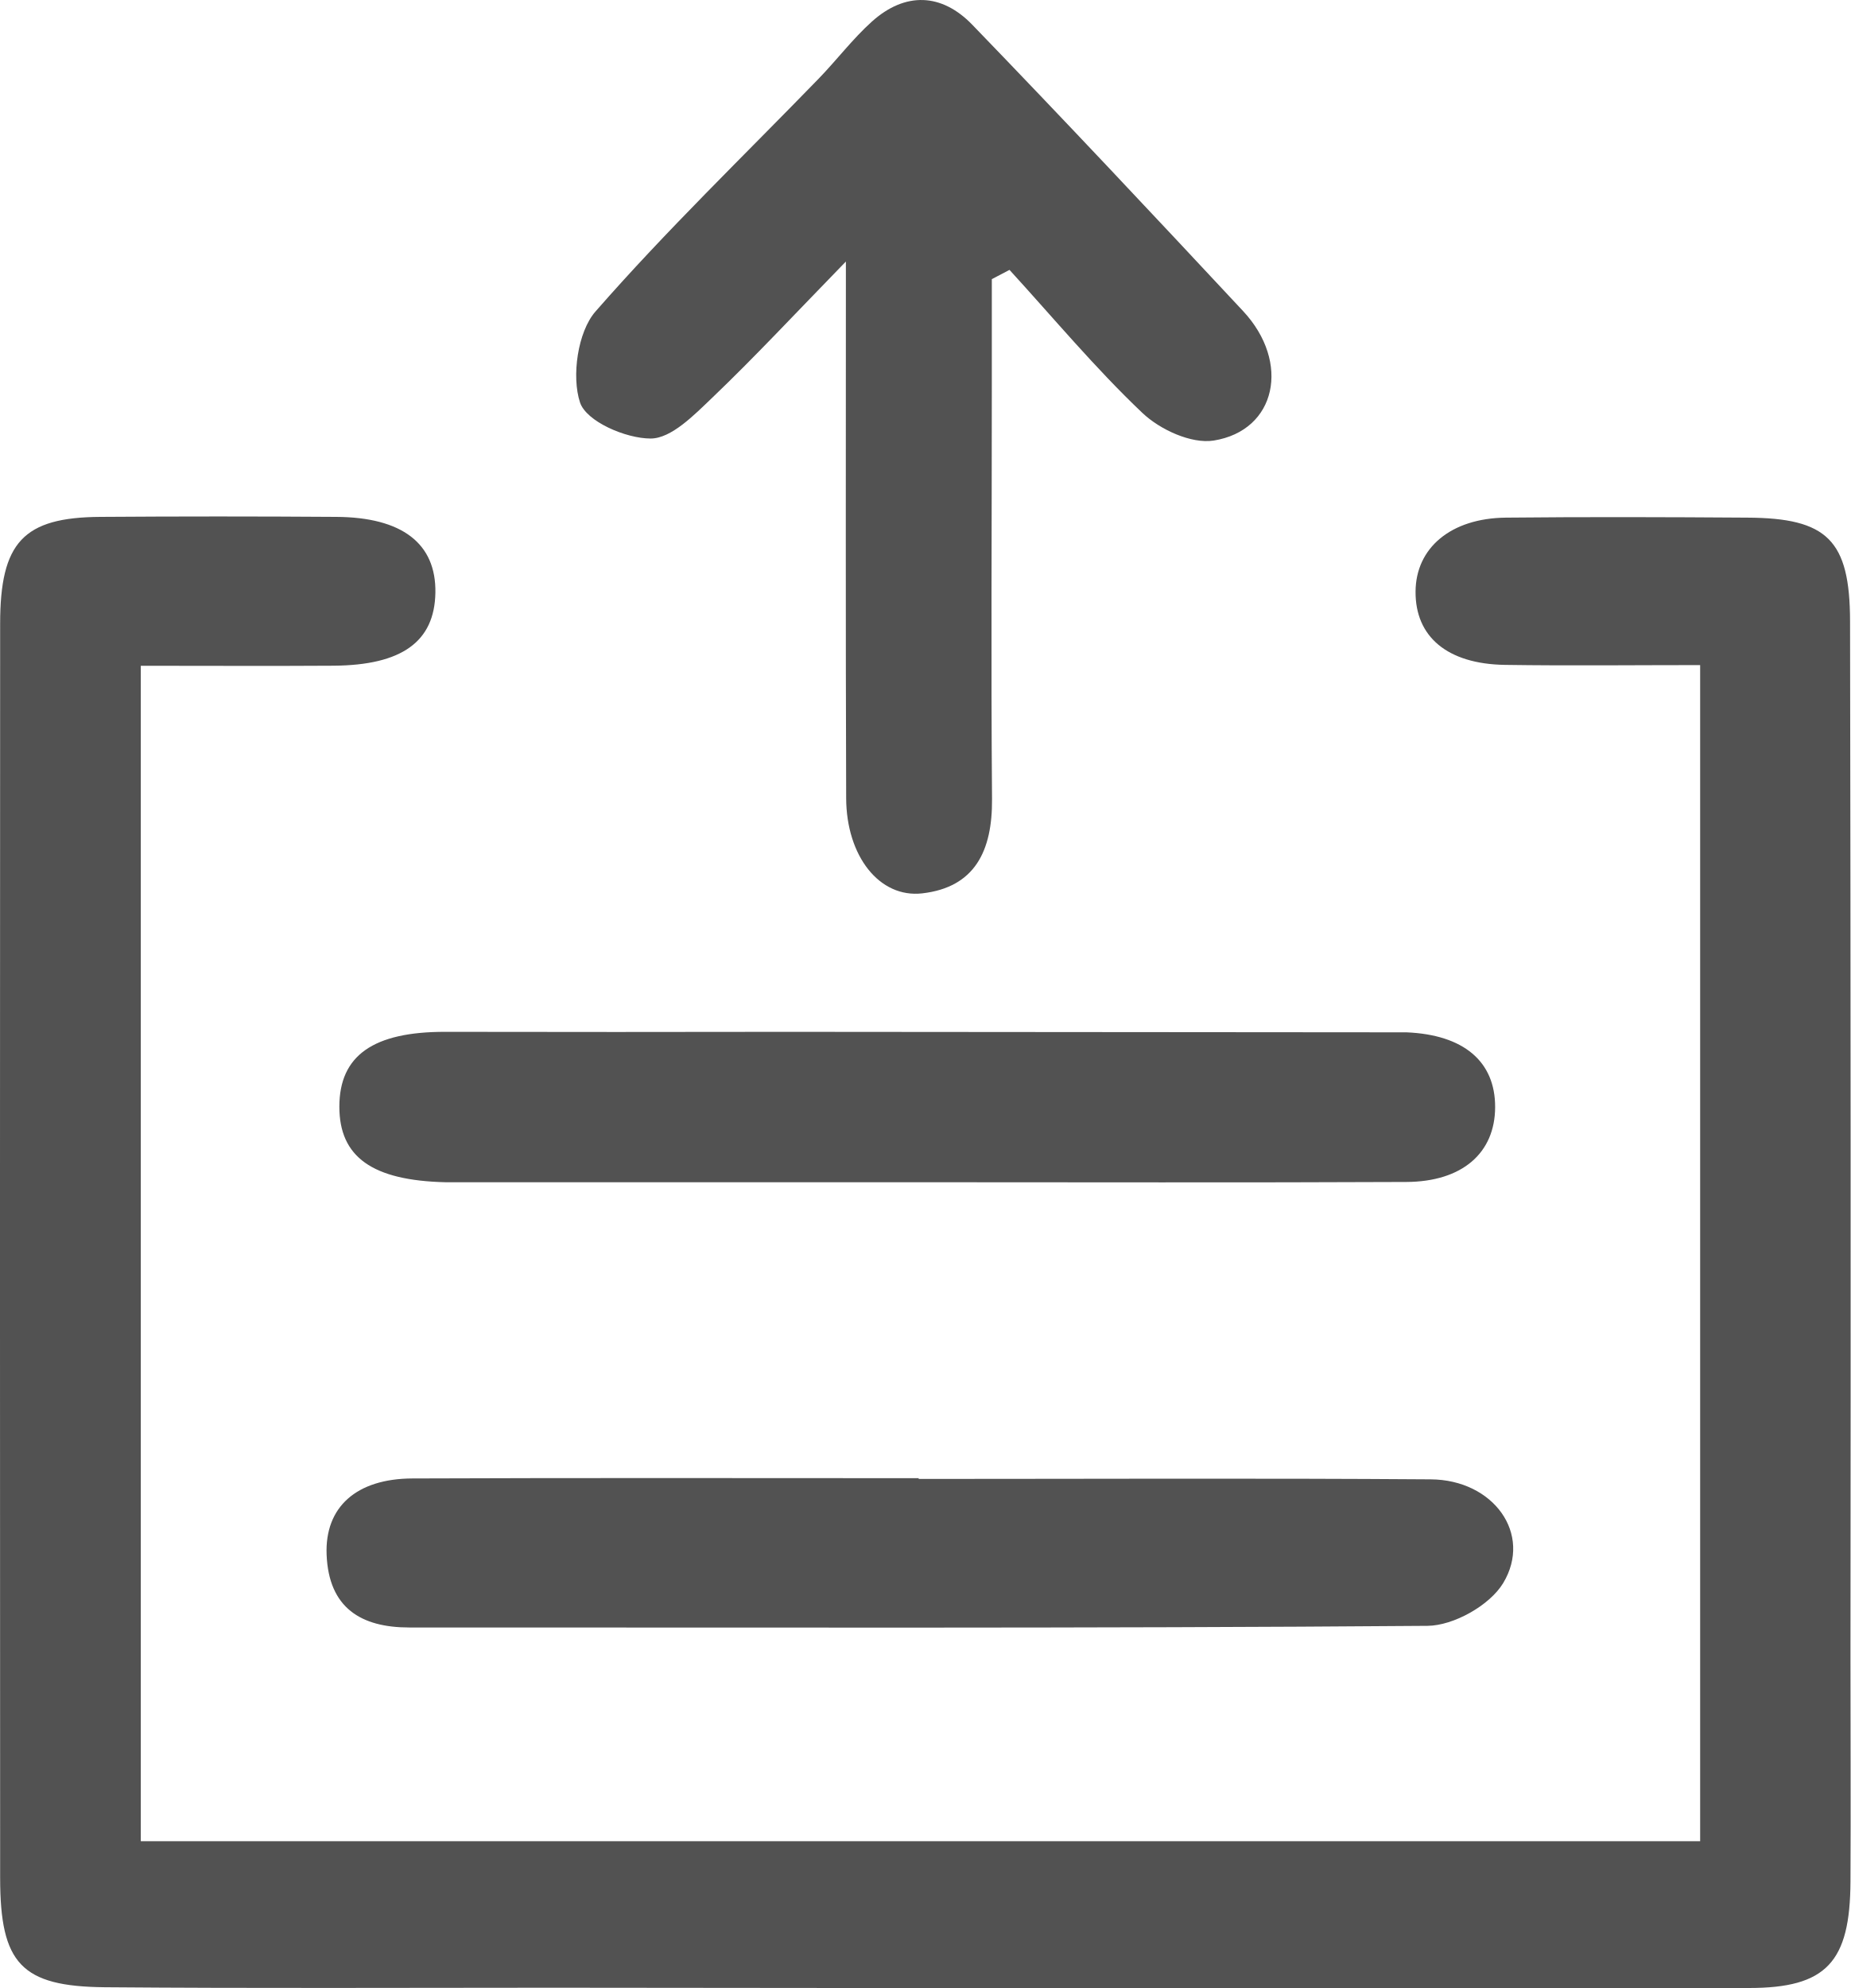
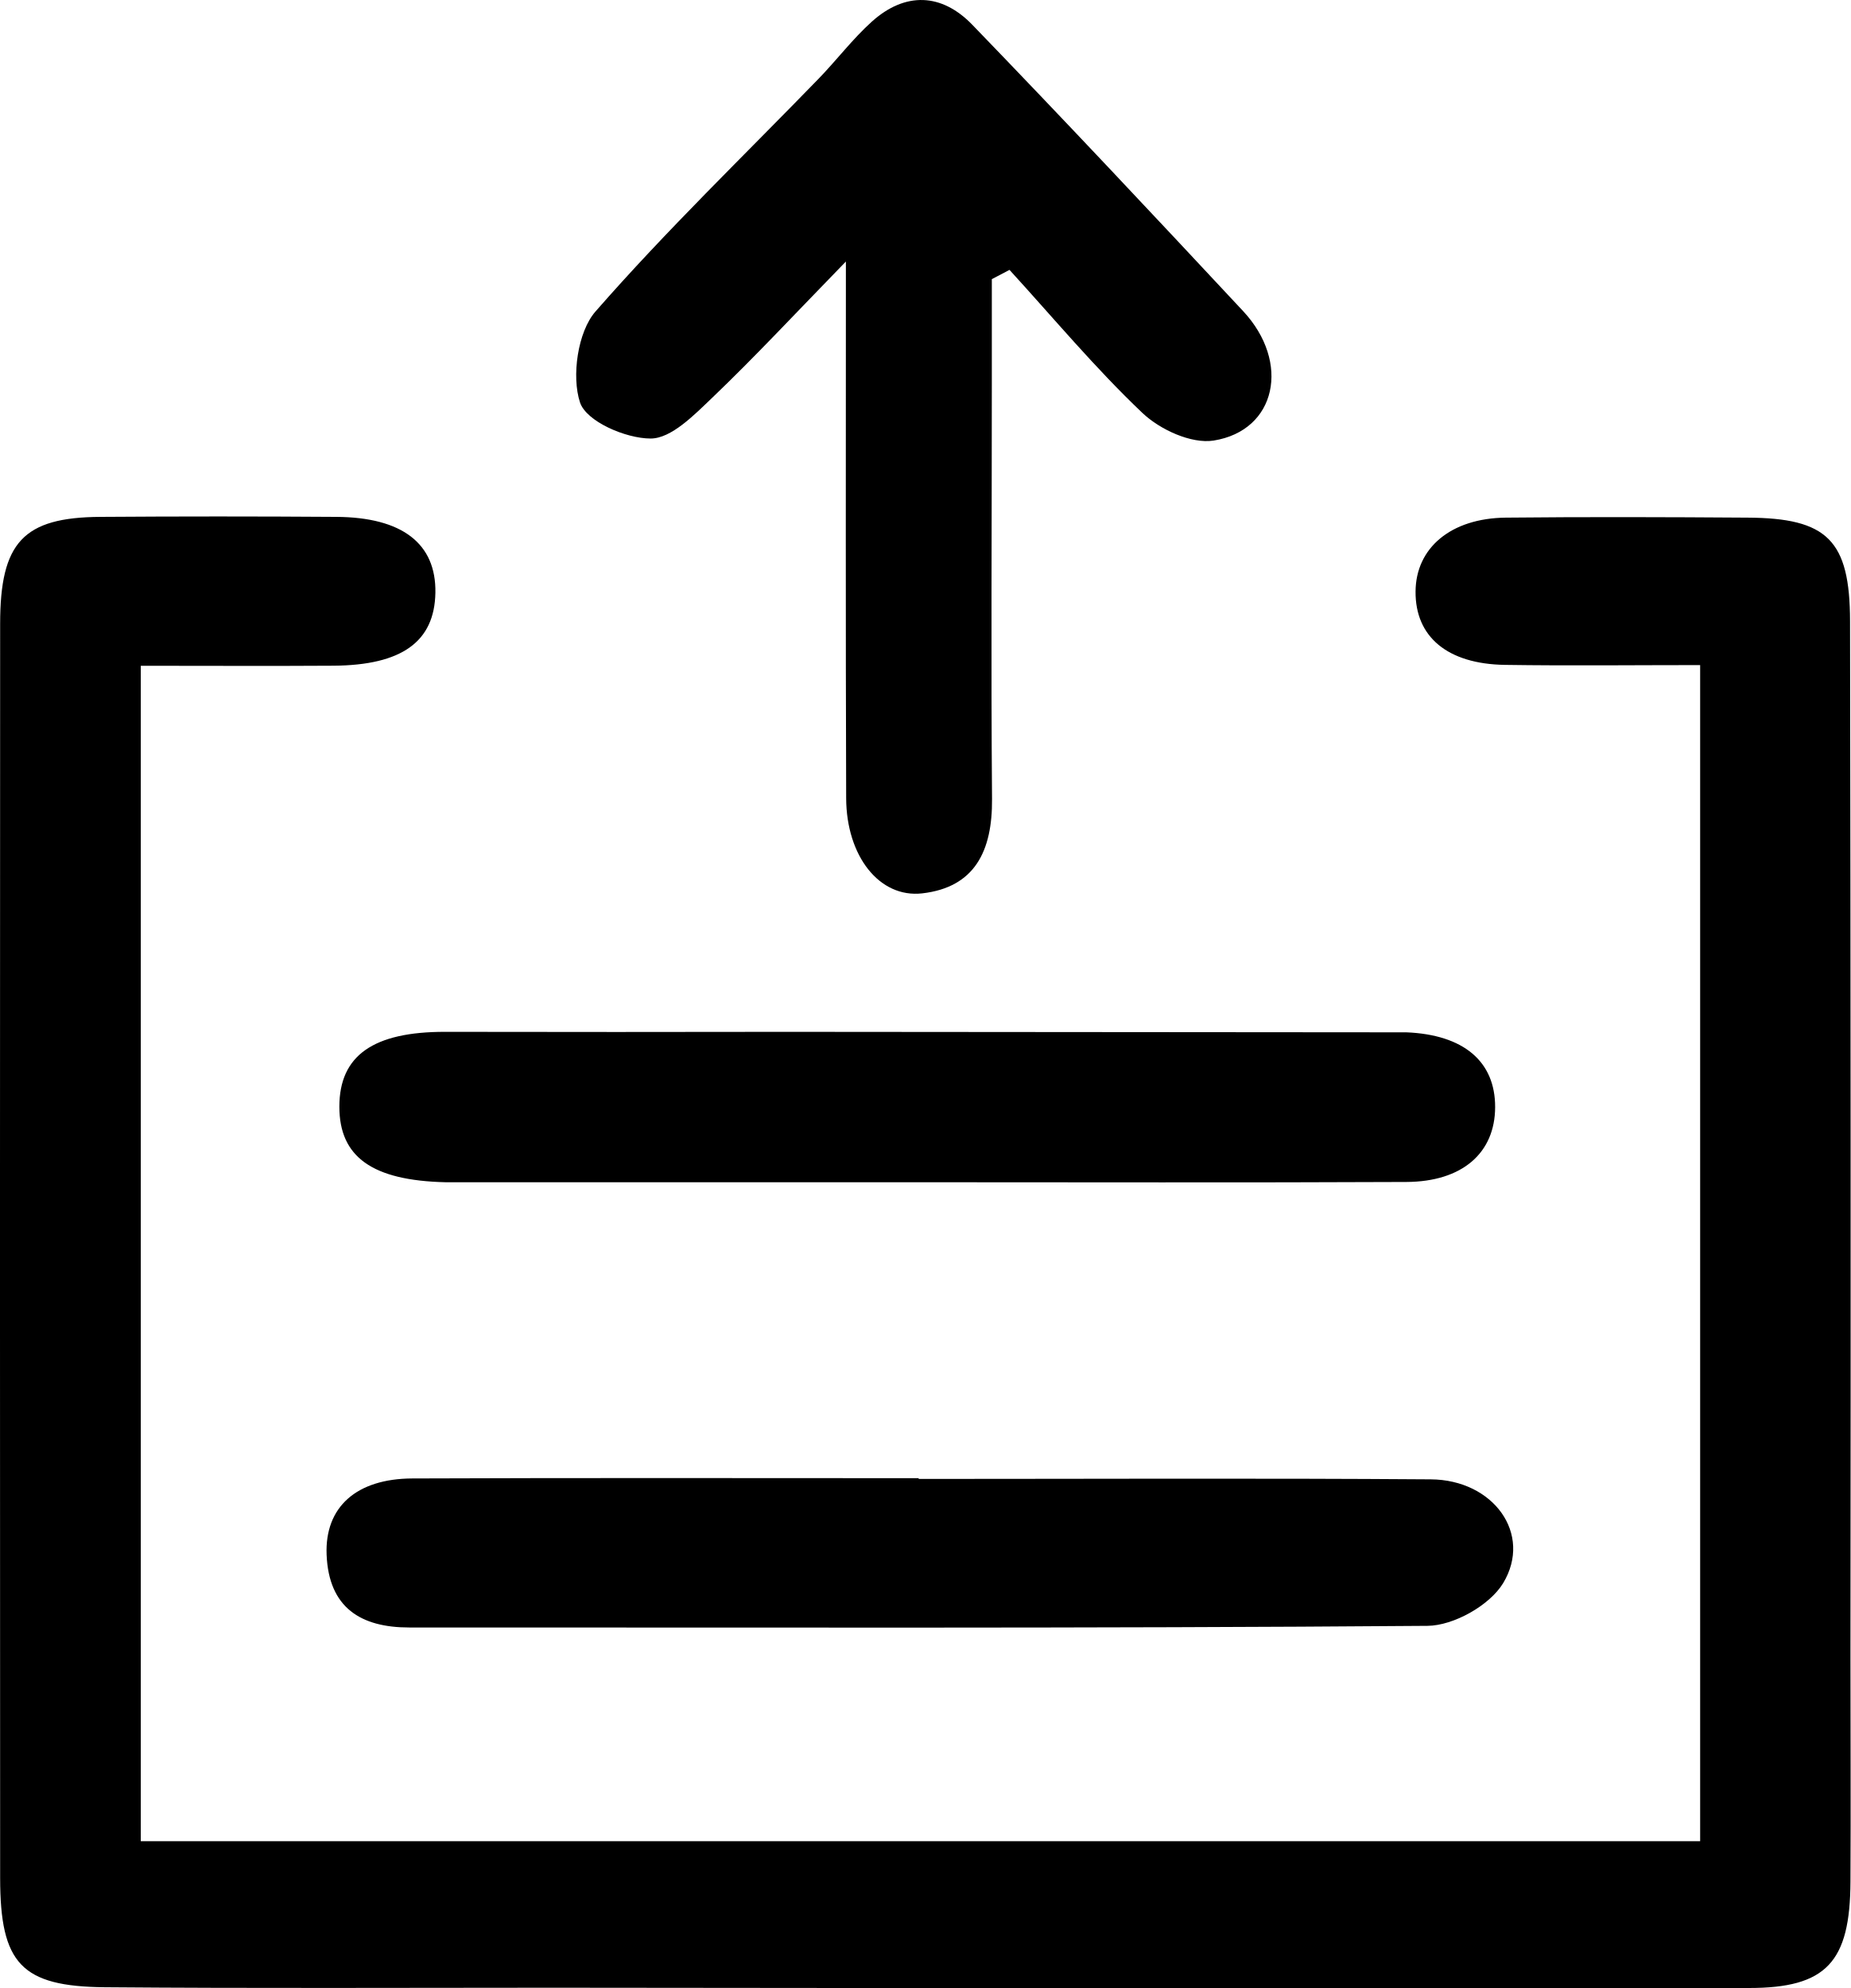
<svg xmlns="http://www.w3.org/2000/svg" width="27" height="29" viewBox="0 0 27 29" fill="none">
-   <path d="M2.054 9.712V26.859H24.804V9.702C23.831 9.702 22.893 9.713 21.956 9.699C21.115 9.686 20.647 9.288 20.652 8.629C20.656 7.992 21.167 7.56 21.968 7.551C23.142 7.539 24.318 7.543 25.493 7.551C26.657 7.557 26.989 7.877 26.991 9.062C27 14.096 27.002 19.129 26.997 24.161C26.997 25.257 27.003 26.352 26.997 27.447C26.992 28.624 26.646 29 25.515 29C19.698 29.004 13.881 29.003 8.064 28.996C5.886 28.996 3.708 29.007 1.53 28.989C0.309 28.978 0.003 28.642 0.002 27.397C-0.001 21.298 -0.001 15.199 0.002 9.101C0.002 7.91 0.34 7.547 1.465 7.54C2.611 7.532 3.757 7.532 4.904 7.54C5.869 7.545 6.364 7.93 6.352 8.646C6.34 9.362 5.861 9.704 4.865 9.711C3.954 9.717 3.043 9.712 2.054 9.712Z" fill="#525252" />
-   <path d="M14.47 4.072C14.47 4.589 14.47 5.107 14.47 5.624C14.47 7.635 14.457 9.645 14.473 11.656C14.479 12.415 14.221 12.944 13.454 13.032C12.829 13.103 12.348 12.487 12.345 11.644C12.336 9.137 12.341 6.629 12.341 3.815C11.579 4.598 11.003 5.217 10.394 5.799C10.129 6.052 9.795 6.397 9.492 6.397C9.131 6.397 8.555 6.15 8.462 5.871C8.336 5.49 8.429 4.841 8.686 4.546C9.72 3.363 10.853 2.272 11.947 1.144C12.209 0.873 12.441 0.566 12.72 0.315C13.208 -0.123 13.738 -0.1 14.183 0.359C15.515 1.737 16.827 3.135 18.136 4.538C18.833 5.285 18.623 6.281 17.705 6.427C17.38 6.477 16.924 6.268 16.666 6.023C15.98 5.372 15.369 4.638 14.728 3.937L14.47 4.072Z" fill="#525252" />
-   <path d="M13.38 17.246H6.931C6.787 17.246 6.644 17.246 6.501 17.246C5.432 17.221 4.951 16.878 4.951 16.144C4.951 15.397 5.447 15.05 6.497 15.052C8.16 15.055 9.823 15.055 11.486 15.052L20.344 15.059C20.401 15.059 20.459 15.059 20.516 15.059C21.354 15.093 21.815 15.484 21.813 16.151C21.811 16.819 21.334 17.238 20.518 17.242C18.139 17.253 15.759 17.246 13.38 17.246Z" fill="#525252" />
-   <path d="M13.402 21.574C15.892 21.574 18.384 21.562 20.873 21.58C21.789 21.586 22.362 22.377 21.93 23.094C21.732 23.42 21.206 23.714 20.826 23.717C15.874 23.756 10.921 23.739 5.971 23.741C5.268 23.741 4.797 23.457 4.765 22.68C4.737 21.983 5.2 21.57 6.017 21.567C8.479 21.557 10.941 21.563 13.403 21.563L13.402 21.574Z" fill="#525252" />
+   <path d="M2.054 9.712V26.859H24.804V9.702C23.831 9.702 22.893 9.713 21.956 9.699C21.115 9.686 20.647 9.288 20.652 8.629C20.656 7.992 21.167 7.56 21.968 7.551C23.142 7.539 24.318 7.543 25.493 7.551C26.657 7.557 26.989 7.877 26.991 9.062C27 14.096 27.002 19.129 26.997 24.161C26.997 25.257 27.003 26.352 26.997 27.447C26.992 28.624 26.646 29 25.515 29C19.698 29.004 13.881 29.003 8.064 28.996C5.886 28.996 3.708 29.007 1.53 28.989C0.309 28.978 0.003 28.642 0.002 27.397C-0.001 21.298 -0.001 15.199 0.002 9.101C0.002 7.91 0.34 7.547 1.465 7.54C2.611 7.532 3.757 7.532 4.904 7.54C5.869 7.545 6.364 7.93 6.352 8.646C6.34 9.362 5.861 9.704 4.865 9.711C3.954 9.717 3.043 9.712 2.054 9.712Z" fill="currentColor" />
+   <path d="M14.47 4.072C14.47 4.589 14.47 5.107 14.47 5.624C14.47 7.635 14.457 9.645 14.473 11.656C14.479 12.415 14.221 12.944 13.454 13.032C12.829 13.103 12.348 12.487 12.345 11.644C12.336 9.137 12.341 6.629 12.341 3.815C11.579 4.598 11.003 5.217 10.394 5.799C10.129 6.052 9.795 6.397 9.492 6.397C9.131 6.397 8.555 6.15 8.462 5.871C8.336 5.49 8.429 4.841 8.686 4.546C9.72 3.363 10.853 2.272 11.947 1.144C12.209 0.873 12.441 0.566 12.72 0.315C13.208 -0.123 13.738 -0.1 14.183 0.359C15.515 1.737 16.827 3.135 18.136 4.538C18.833 5.285 18.623 6.281 17.705 6.427C17.38 6.477 16.924 6.268 16.666 6.023C15.98 5.372 15.369 4.638 14.728 3.937L14.47 4.072Z" fill="currentColor" />
+   <path d="M13.38 17.246H6.931C6.787 17.246 6.644 17.246 6.501 17.246C5.432 17.221 4.951 16.878 4.951 16.144C4.951 15.397 5.447 15.05 6.497 15.052C8.16 15.055 9.823 15.055 11.486 15.052L20.344 15.059C20.401 15.059 20.459 15.059 20.516 15.059C21.354 15.093 21.815 15.484 21.813 16.151C21.811 16.819 21.334 17.238 20.518 17.242C18.139 17.253 15.759 17.246 13.38 17.246Z" fill="currentColor" />
+   <path d="M13.402 21.574C15.892 21.574 18.384 21.562 20.873 21.58C21.789 21.586 22.362 22.377 21.93 23.094C21.732 23.42 21.206 23.714 20.826 23.717C15.874 23.756 10.921 23.739 5.971 23.741C5.268 23.741 4.797 23.457 4.765 22.68C4.737 21.983 5.2 21.57 6.017 21.567C8.479 21.557 10.941 21.563 13.403 21.563L13.402 21.574Z" fill="currentColor" />
</svg>
